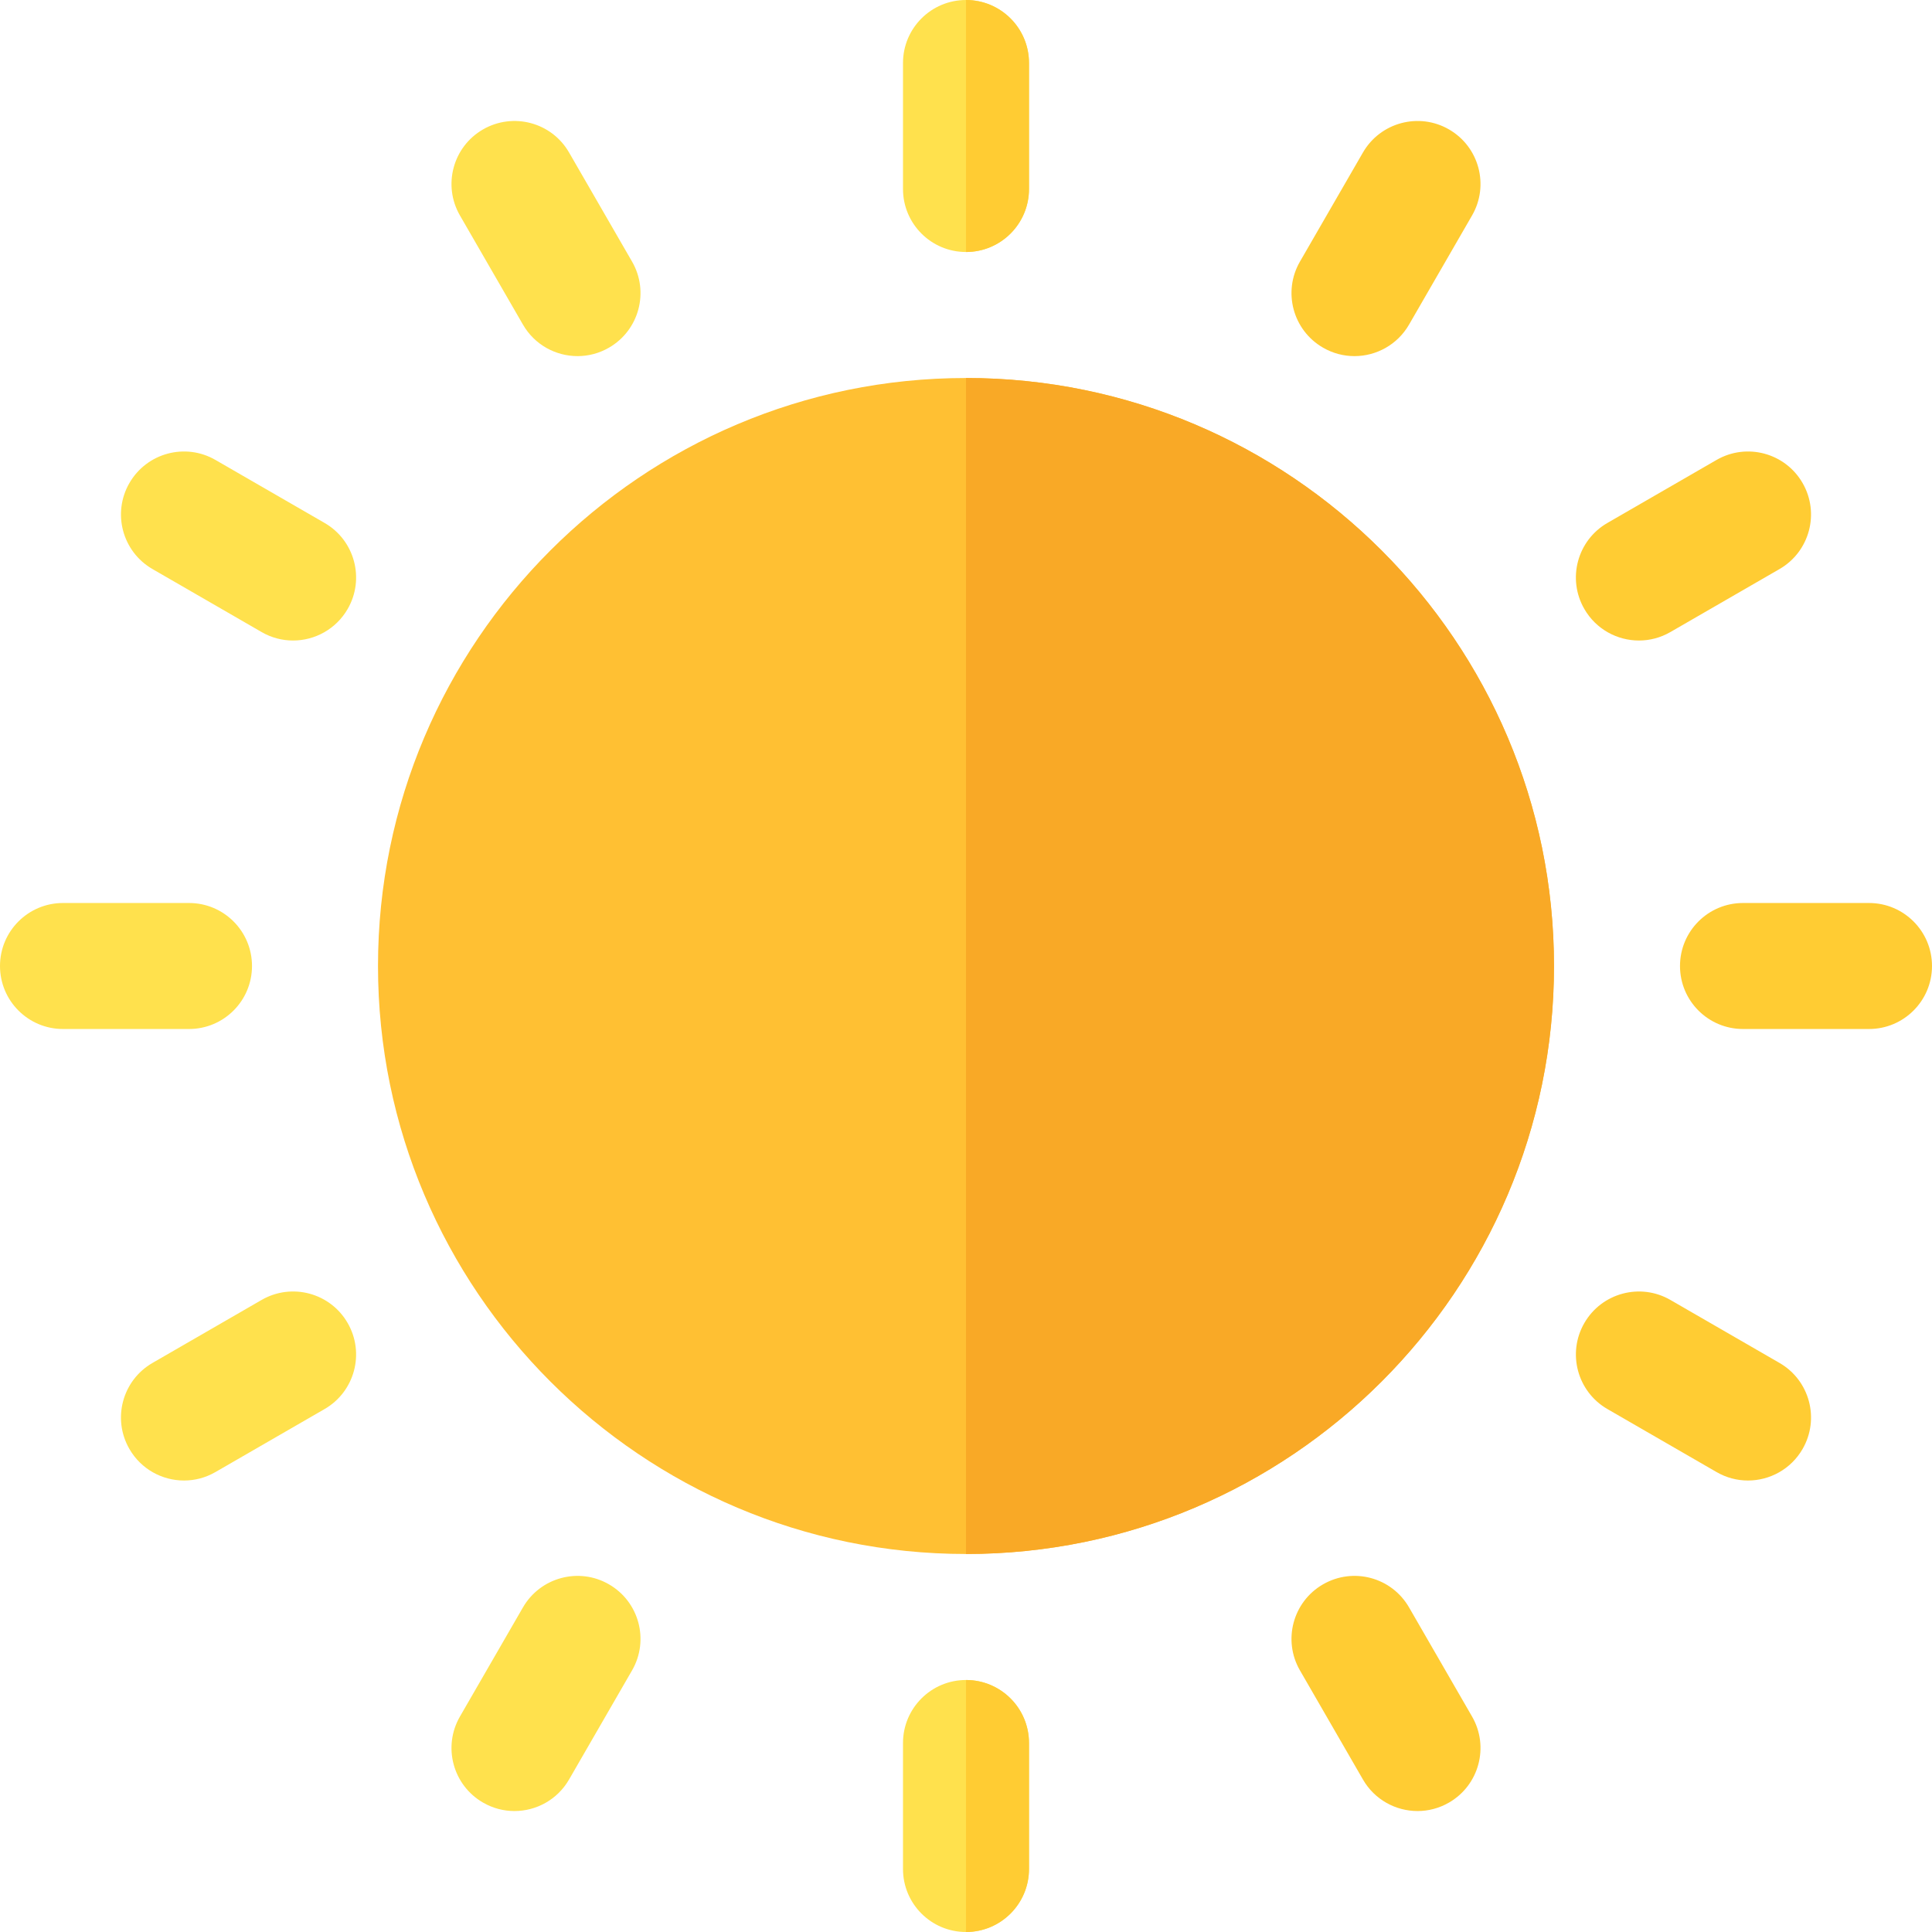
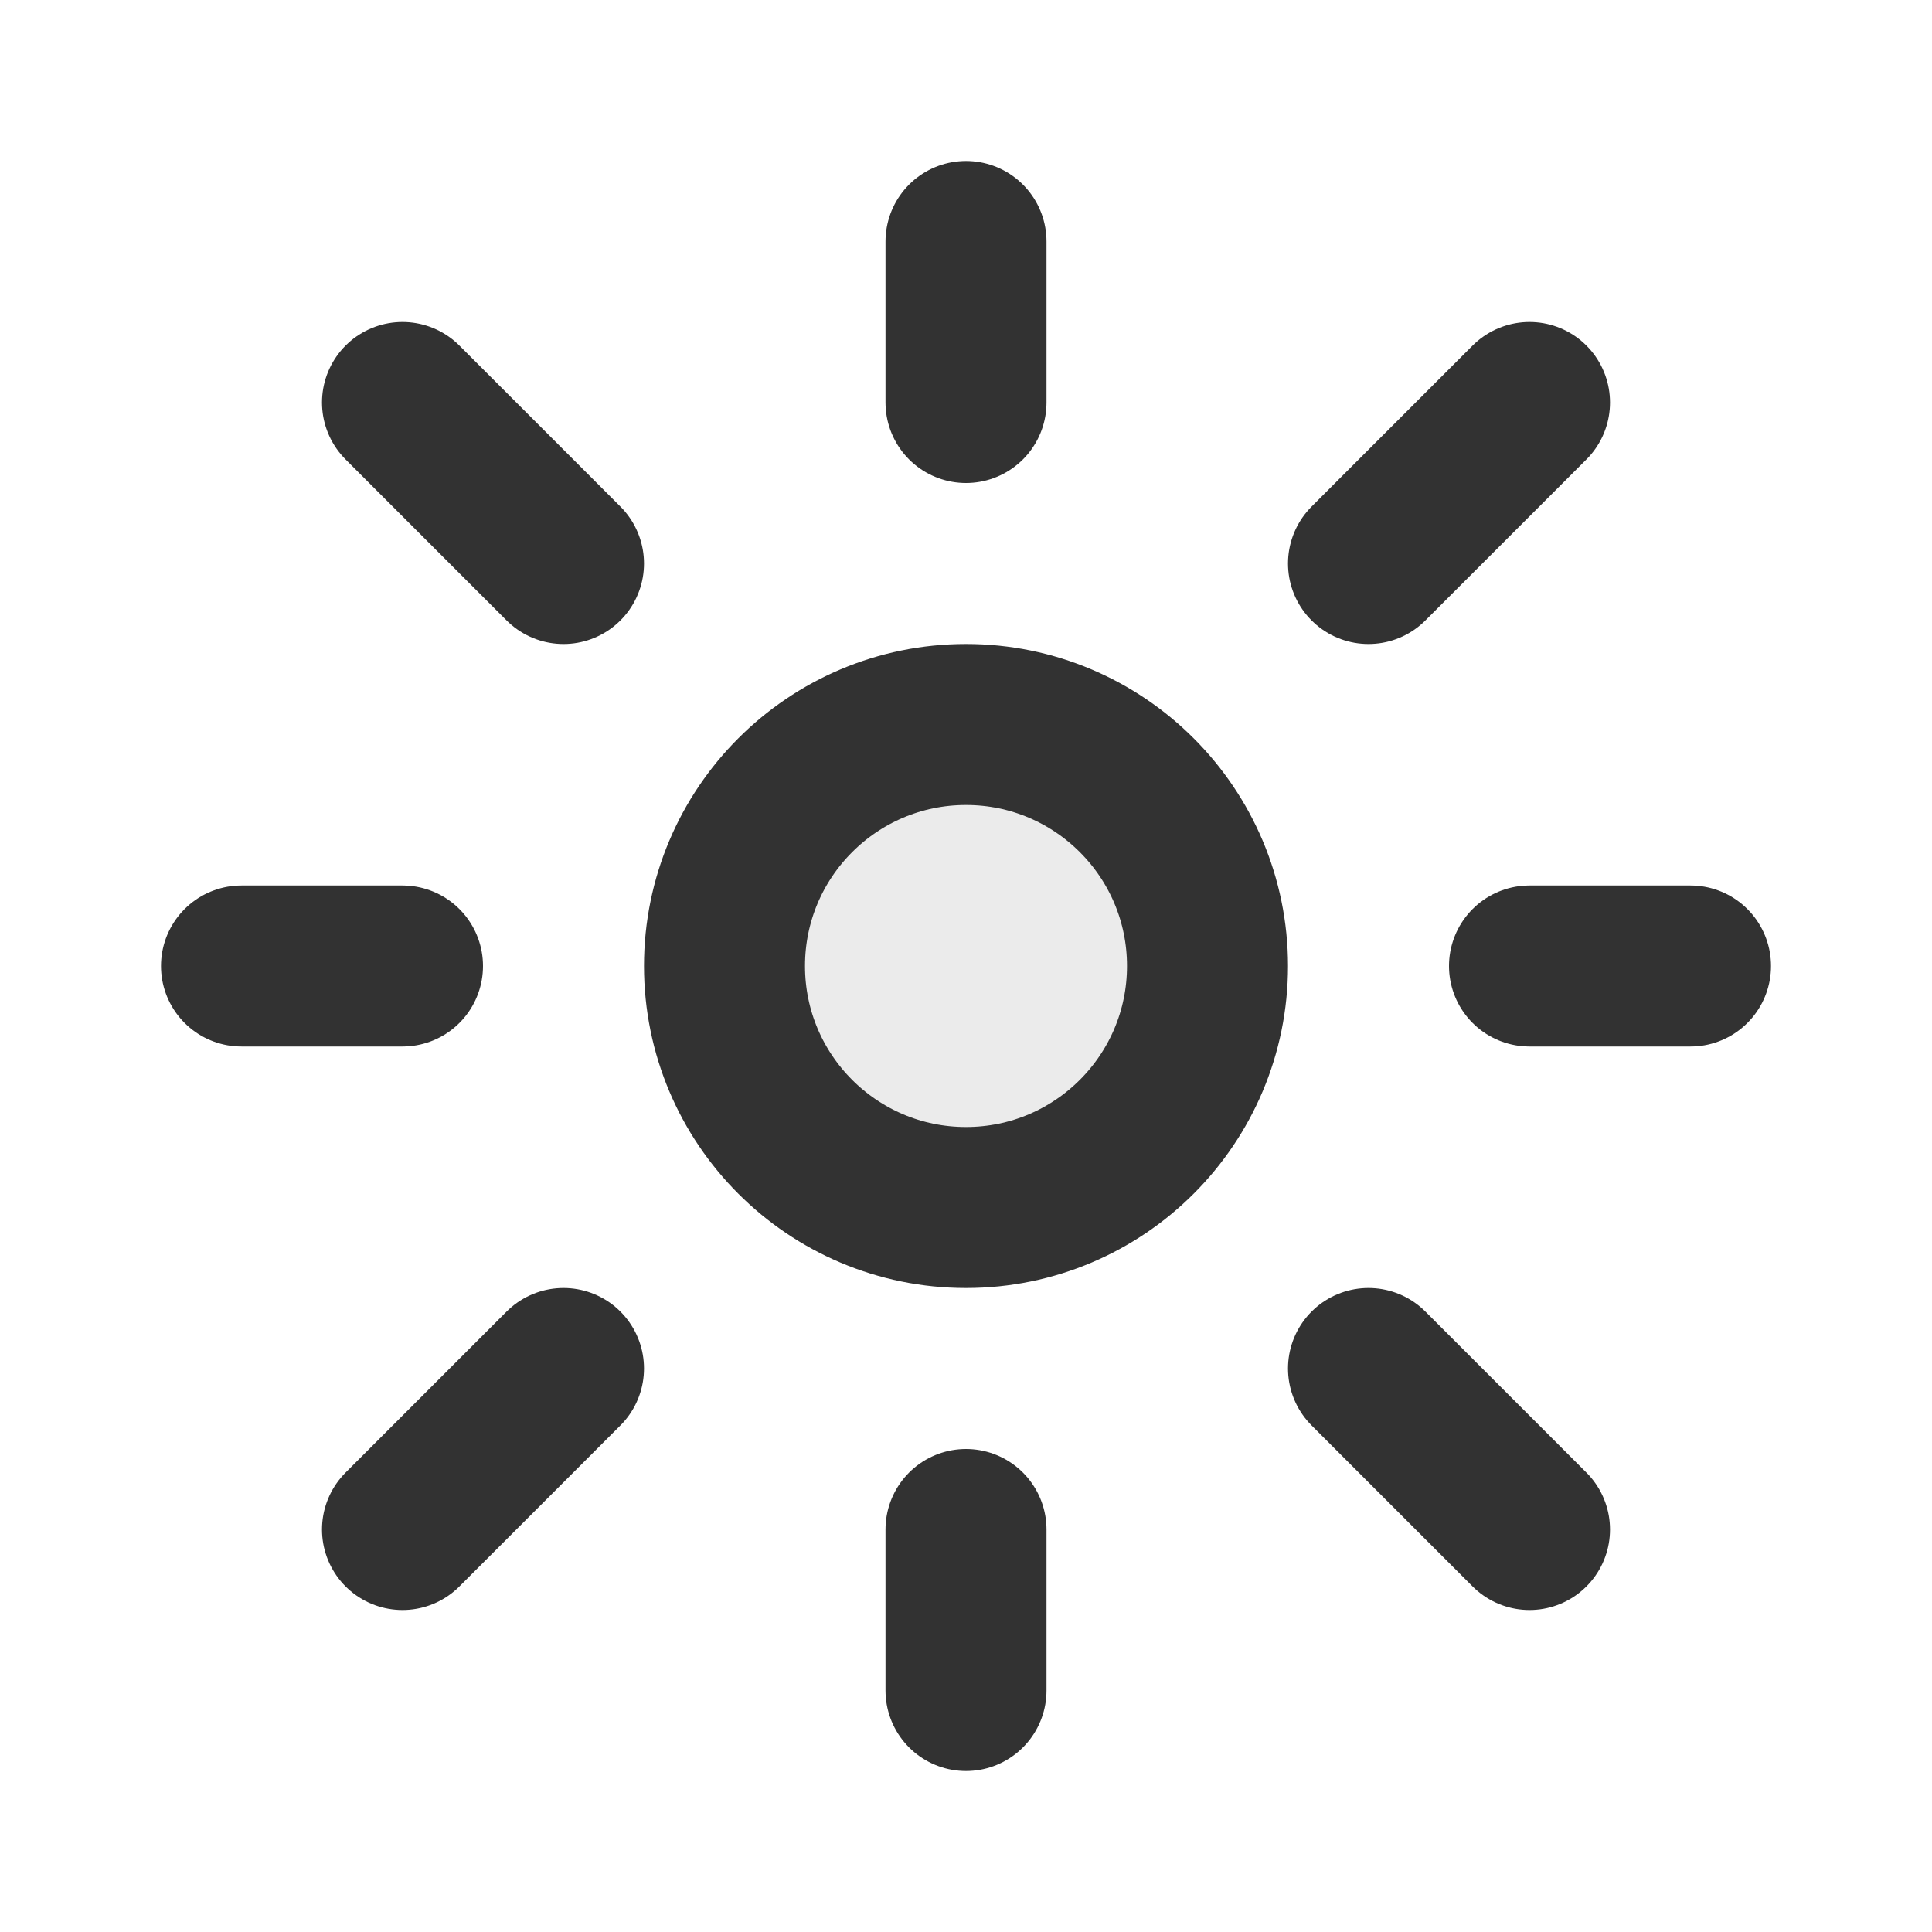
- <svg xmlns="http://www.w3.org/2000/svg" height="800px" width="800px" version="1.1" id="Layer_1" viewBox="0 0 512 512" xml:space="preserve">
-   <path style="fill:#FFE14D;" d="M50.087,272.696H16.696C7.473,272.696,0,265.223,0,256s7.473-16.696,16.696-16.696h33.391  c9.223,0,16.696,7.473,16.696,16.696S59.31,272.696,50.087,272.696z" />
-   <path style="fill:#FFCC33;" d="M495.304,272.696h-33.391c-9.223,0-16.696-7.473-16.696-16.696s7.473-16.696,16.696-16.696h33.391  c9.217,0,16.696,7.473,16.696,16.696S504.521,272.696,495.304,272.696z" />
-   <path style="fill:#FFE14D;" d="M48.771,392.353c-5.772,0-11.381-2.994-14.473-8.353c-4.615-7.984-1.875-18.196,6.108-22.804  L69.325,344.5c7.995-4.615,18.202-1.88,22.804,6.108c4.615,7.984,1.875,18.196-6.108,22.804l-28.918,16.696  C54.472,391.63,51.603,392.353,48.771,392.353z" />
-   <path style="fill:#FFCC33;" d="M434.342,169.745c-5.772,0-11.381-2.994-14.473-8.353c-4.615-7.984-1.875-18.196,6.108-22.804  l28.918-16.696c8.001-4.619,18.202-1.87,22.804,6.108c4.615,7.984,1.875,18.196-6.108,22.804L442.673,167.5  C440.044,169.021,437.173,169.745,434.342,169.745z" />
-   <path style="fill:#FFE14D;" d="M136.331,479.945c-2.832,0-5.701-0.722-8.331-2.245c-7.984-4.609-10.723-14.82-6.108-22.804  l16.696-28.918c4.609-7.973,14.826-10.729,22.804-6.108c7.984,4.609,10.723,14.82,6.108,22.804l-16.696,28.918  C147.712,476.946,142.103,479.945,136.331,479.945z" />
-   <g>
-     <path style="fill:#FFCC33;" d="M358.94,94.375c-2.832,0-5.701-0.722-8.331-2.245c-7.984-4.609-10.723-14.82-6.108-22.804   l16.696-28.918C365.811,32.435,376.022,29.69,384,34.3c7.984,4.609,10.723,14.82,6.108,22.804l-16.696,28.918   C370.321,91.375,364.712,94.375,358.94,94.375z" />
-     <path style="fill:#FFCC33;" d="M375.669,479.945c-5.772,0-11.381-2.994-14.473-8.353L344.5,442.674   c-4.615-7.984-1.875-18.196,6.108-22.804c8.011-4.619,18.202-1.88,22.804,6.108l16.696,28.918   c4.615,7.984,1.875,18.196-6.108,22.804C381.37,479.223,378.5,479.945,375.669,479.945z" />
-   </g>
-   <path style="fill:#FFE14D;" d="M153.06,94.375c-5.772,0-11.381-2.994-14.473-8.353l-16.696-28.918  C117.277,49.12,120.016,38.908,128,34.3c8.005-4.609,18.202-1.875,22.804,6.108L167.5,69.326c4.615,7.984,1.875,18.196-6.108,22.804  C158.761,93.653,155.892,94.375,153.06,94.375z" />
-   <path style="fill:#FFCC33;" d="M463.229,392.353c-2.832,0-5.701-0.722-8.331-2.245l-28.918-16.696  c-7.984-4.609-10.723-14.82-6.108-22.804c4.609-7.973,14.82-10.723,22.804-6.108l28.918,16.696  c7.984,4.609,10.723,14.82,6.108,22.804C474.608,389.354,469,392.353,463.229,392.353z" />
-   <path style="fill:#FFE14D;" d="M77.658,169.745c-2.832,0-5.701-0.722-8.331-2.245l-28.918-16.696  c-7.984-4.609-10.723-14.82-6.108-22.804c4.615-7.978,14.816-10.729,22.804-6.108l28.918,16.696  c7.984,4.609,10.723,14.82,6.108,22.804C89.038,166.745,83.429,169.745,77.658,169.745z" />
-   <path style="fill:#FFC033;" d="M256,411.826c-85.924,0-155.826-69.902-155.826-155.826S170.076,100.174,256,100.174  S411.826,170.076,411.826,256S341.924,411.826,256,411.826z" />
-   <path style="fill:#F9A926;" d="M411.826,256c0-85.924-69.902-155.826-155.826-155.826v311.652  C341.924,411.826,411.826,341.924,411.826,256z" />
-   <path style="fill:#FFE14D;" d="M256,66.783c-9.223,0-16.696-7.473-16.696-16.696V16.696C239.304,7.473,246.777,0,256,0  s16.696,7.473,16.696,16.696v33.391C272.696,59.31,265.223,66.783,256,66.783z" />
-   <path style="fill:#FFCC33;" d="M272.696,50.087V16.696C272.696,7.473,265.223,0,256,0v66.783  C265.223,66.783,272.696,59.31,272.696,50.087z" />
-   <path style="fill:#FFE14D;" d="M256,512c-9.223,0-16.696-7.473-16.696-16.696v-33.391c0-9.223,7.473-16.696,16.696-16.696  s16.696,7.473,16.696,16.696v33.391C272.696,504.527,265.223,512,256,512z" />
-   <path style="fill:#FFCC33;" d="M272.696,495.304v-33.391c0-9.223-7.473-16.696-16.696-16.696V512  C265.223,512,272.696,504.527,272.696,495.304z" />
+ <svg xmlns="http://www.w3.org/2000/svg" width="800px" height="800px" viewBox="0 0 24 24" fill="none">
+   <path opacity="0.1" d="M15 12C15 13.657 13.657 15 12 15C10.343 15 9 13.657 9 12C9 10.343 10.343 9 12 9C13.657 9 15 10.343 15 12Z" fill="#323232" />
+   <path d="M15 12C15 13.657 13.657 15 12 15C10.343 15 9 13.657 9 12C9 10.343 10.343 9 12 9C13.657 9 15 10.343 15 12Z" stroke="#323232" stroke-width="2" />
+   <path d="M12 5V3" stroke="#323232" stroke-width="2" stroke-linecap="round" stroke-linejoin="round" />
+   <path d="M17 7L19 5" stroke="#323232" stroke-width="2" stroke-linecap="round" stroke-linejoin="round" />
+   <path d="M19 12H21" stroke="#323232" stroke-width="2" stroke-linecap="round" stroke-linejoin="round" />
+   <path d="M17 17L19 19" stroke="#323232" stroke-width="2" stroke-linecap="round" stroke-linejoin="round" />
+   <path d="M12 19V21" stroke="#323232" stroke-width="2" stroke-linecap="round" stroke-linejoin="round" />
+   <path d="M7 17L5 19" stroke="#323232" stroke-width="2" stroke-linecap="round" stroke-linejoin="round" />
+   <path d="M5 12H3" stroke="#323232" stroke-width="2" stroke-linecap="round" stroke-linejoin="round" />
+   <path d="M5 5L7 7" stroke="#323232" stroke-width="2" stroke-linecap="round" stroke-linejoin="round" />
</svg>
